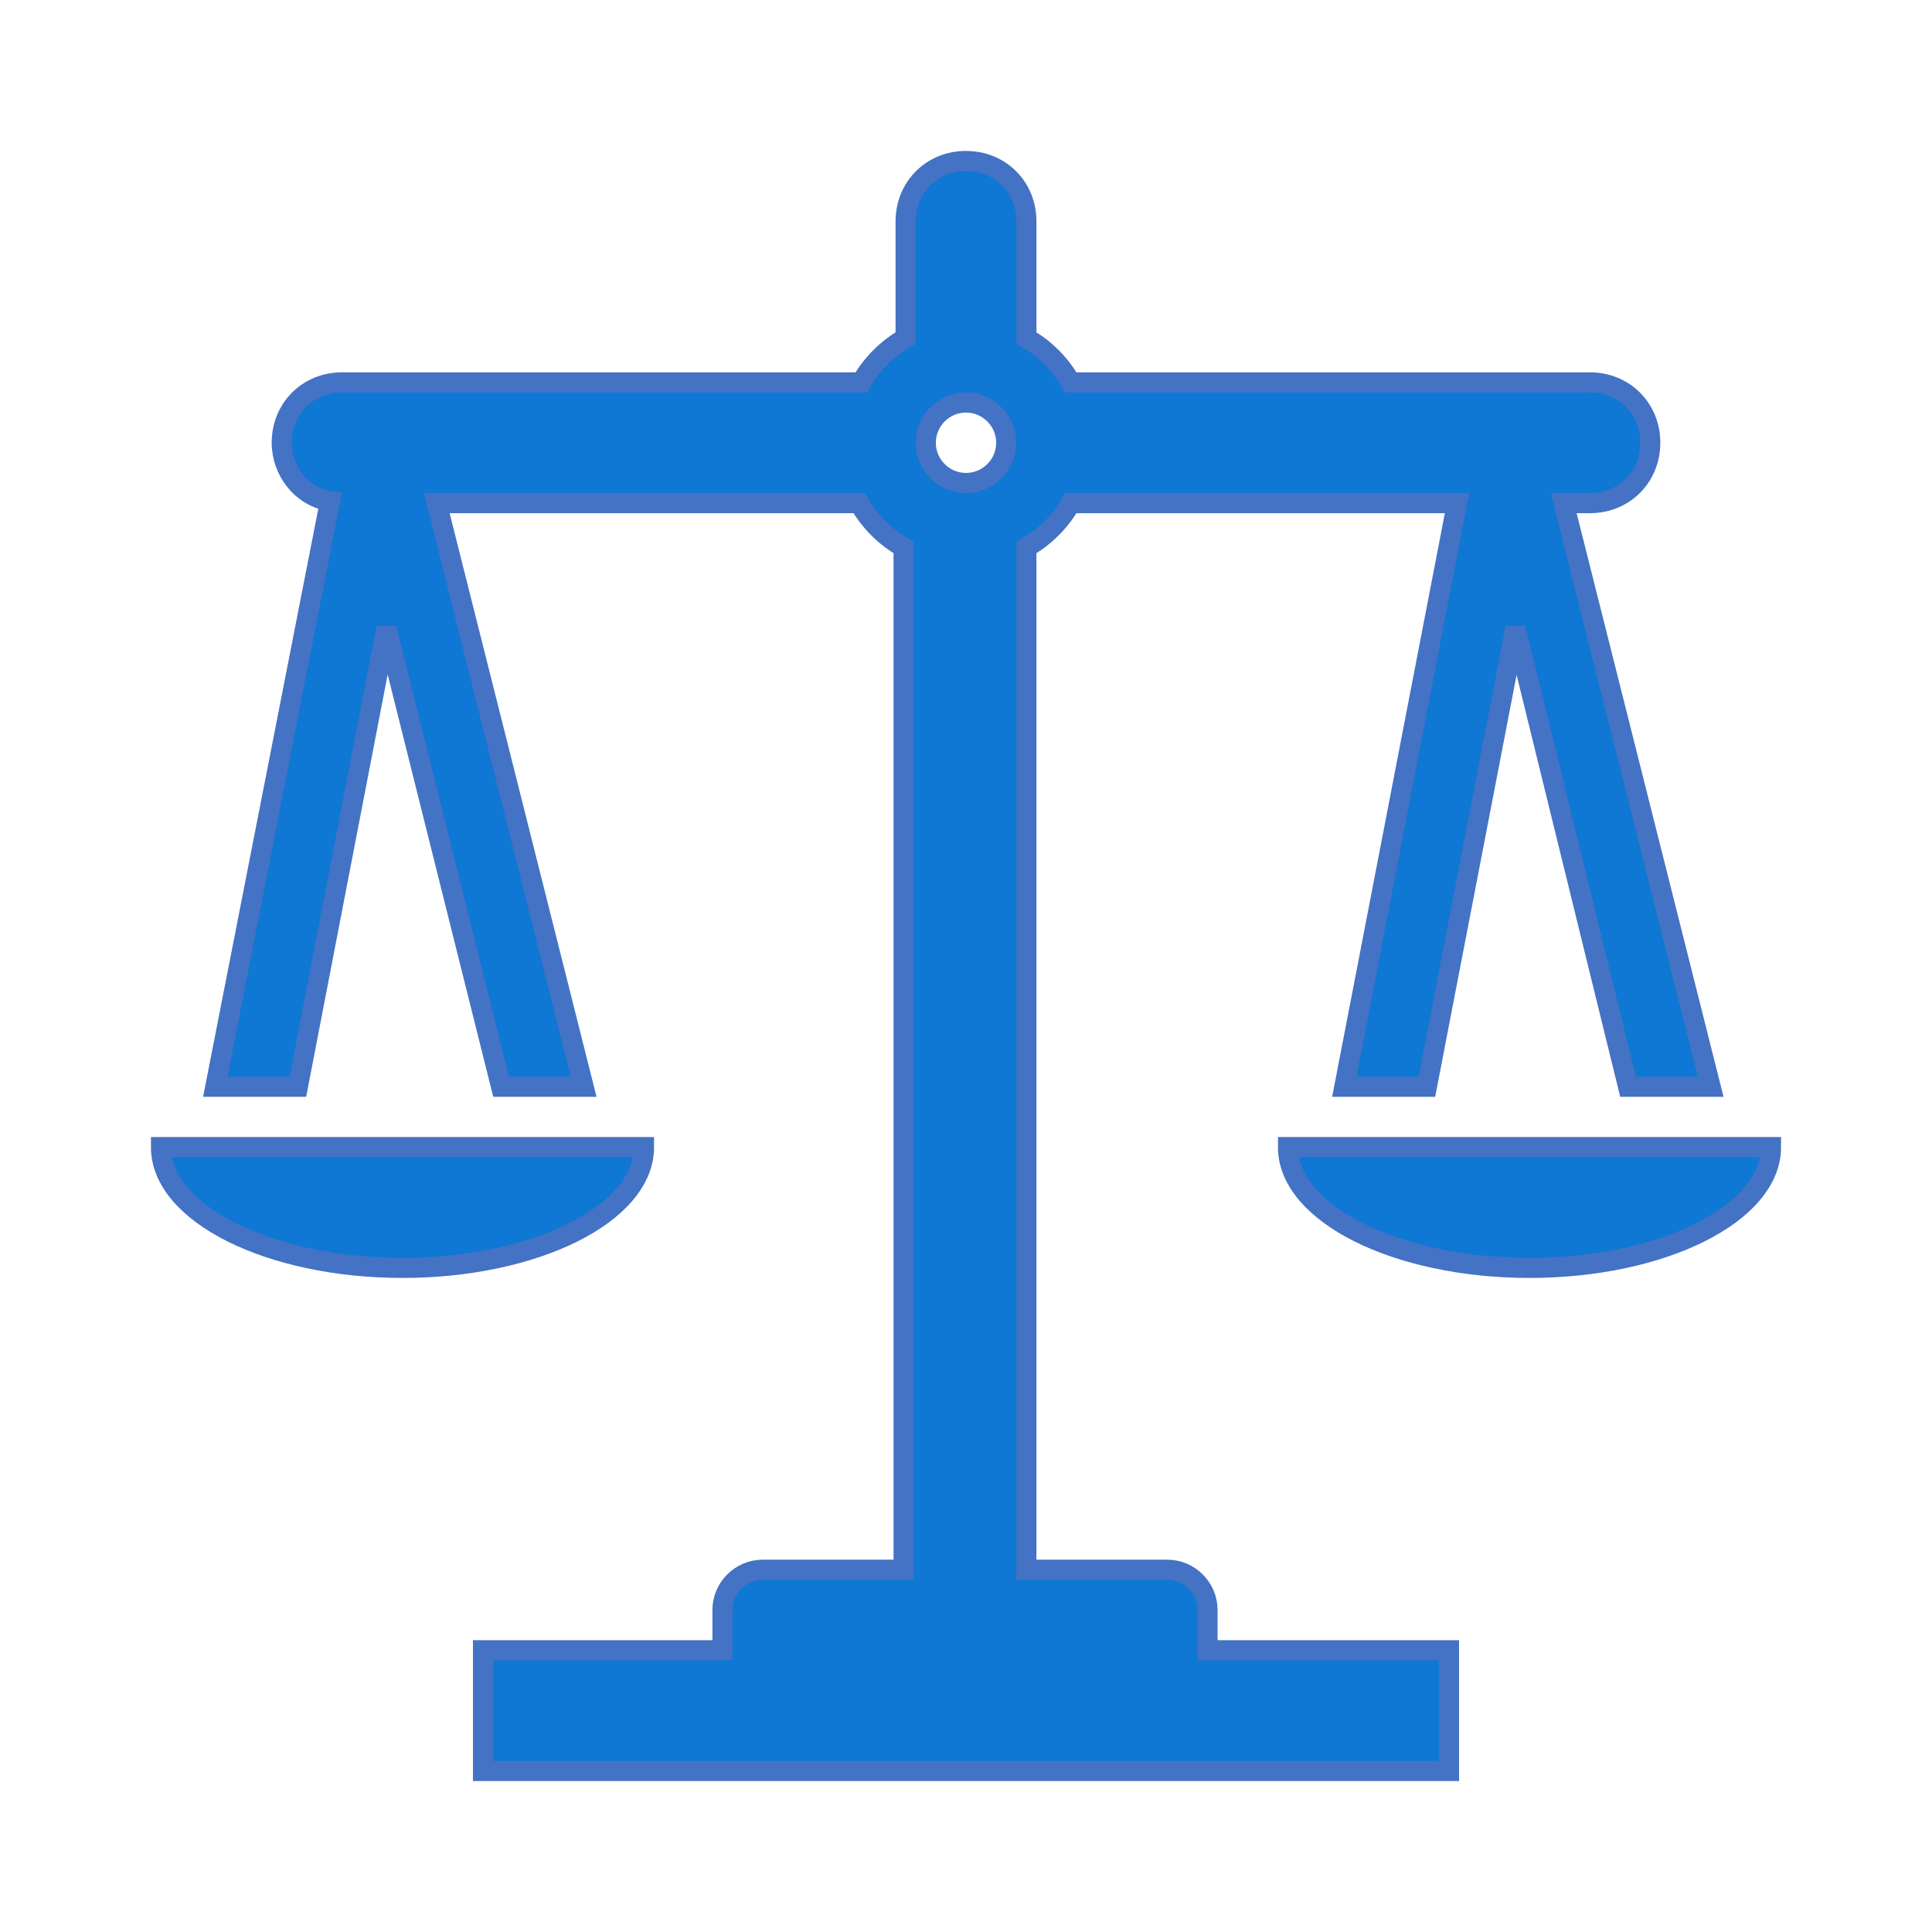
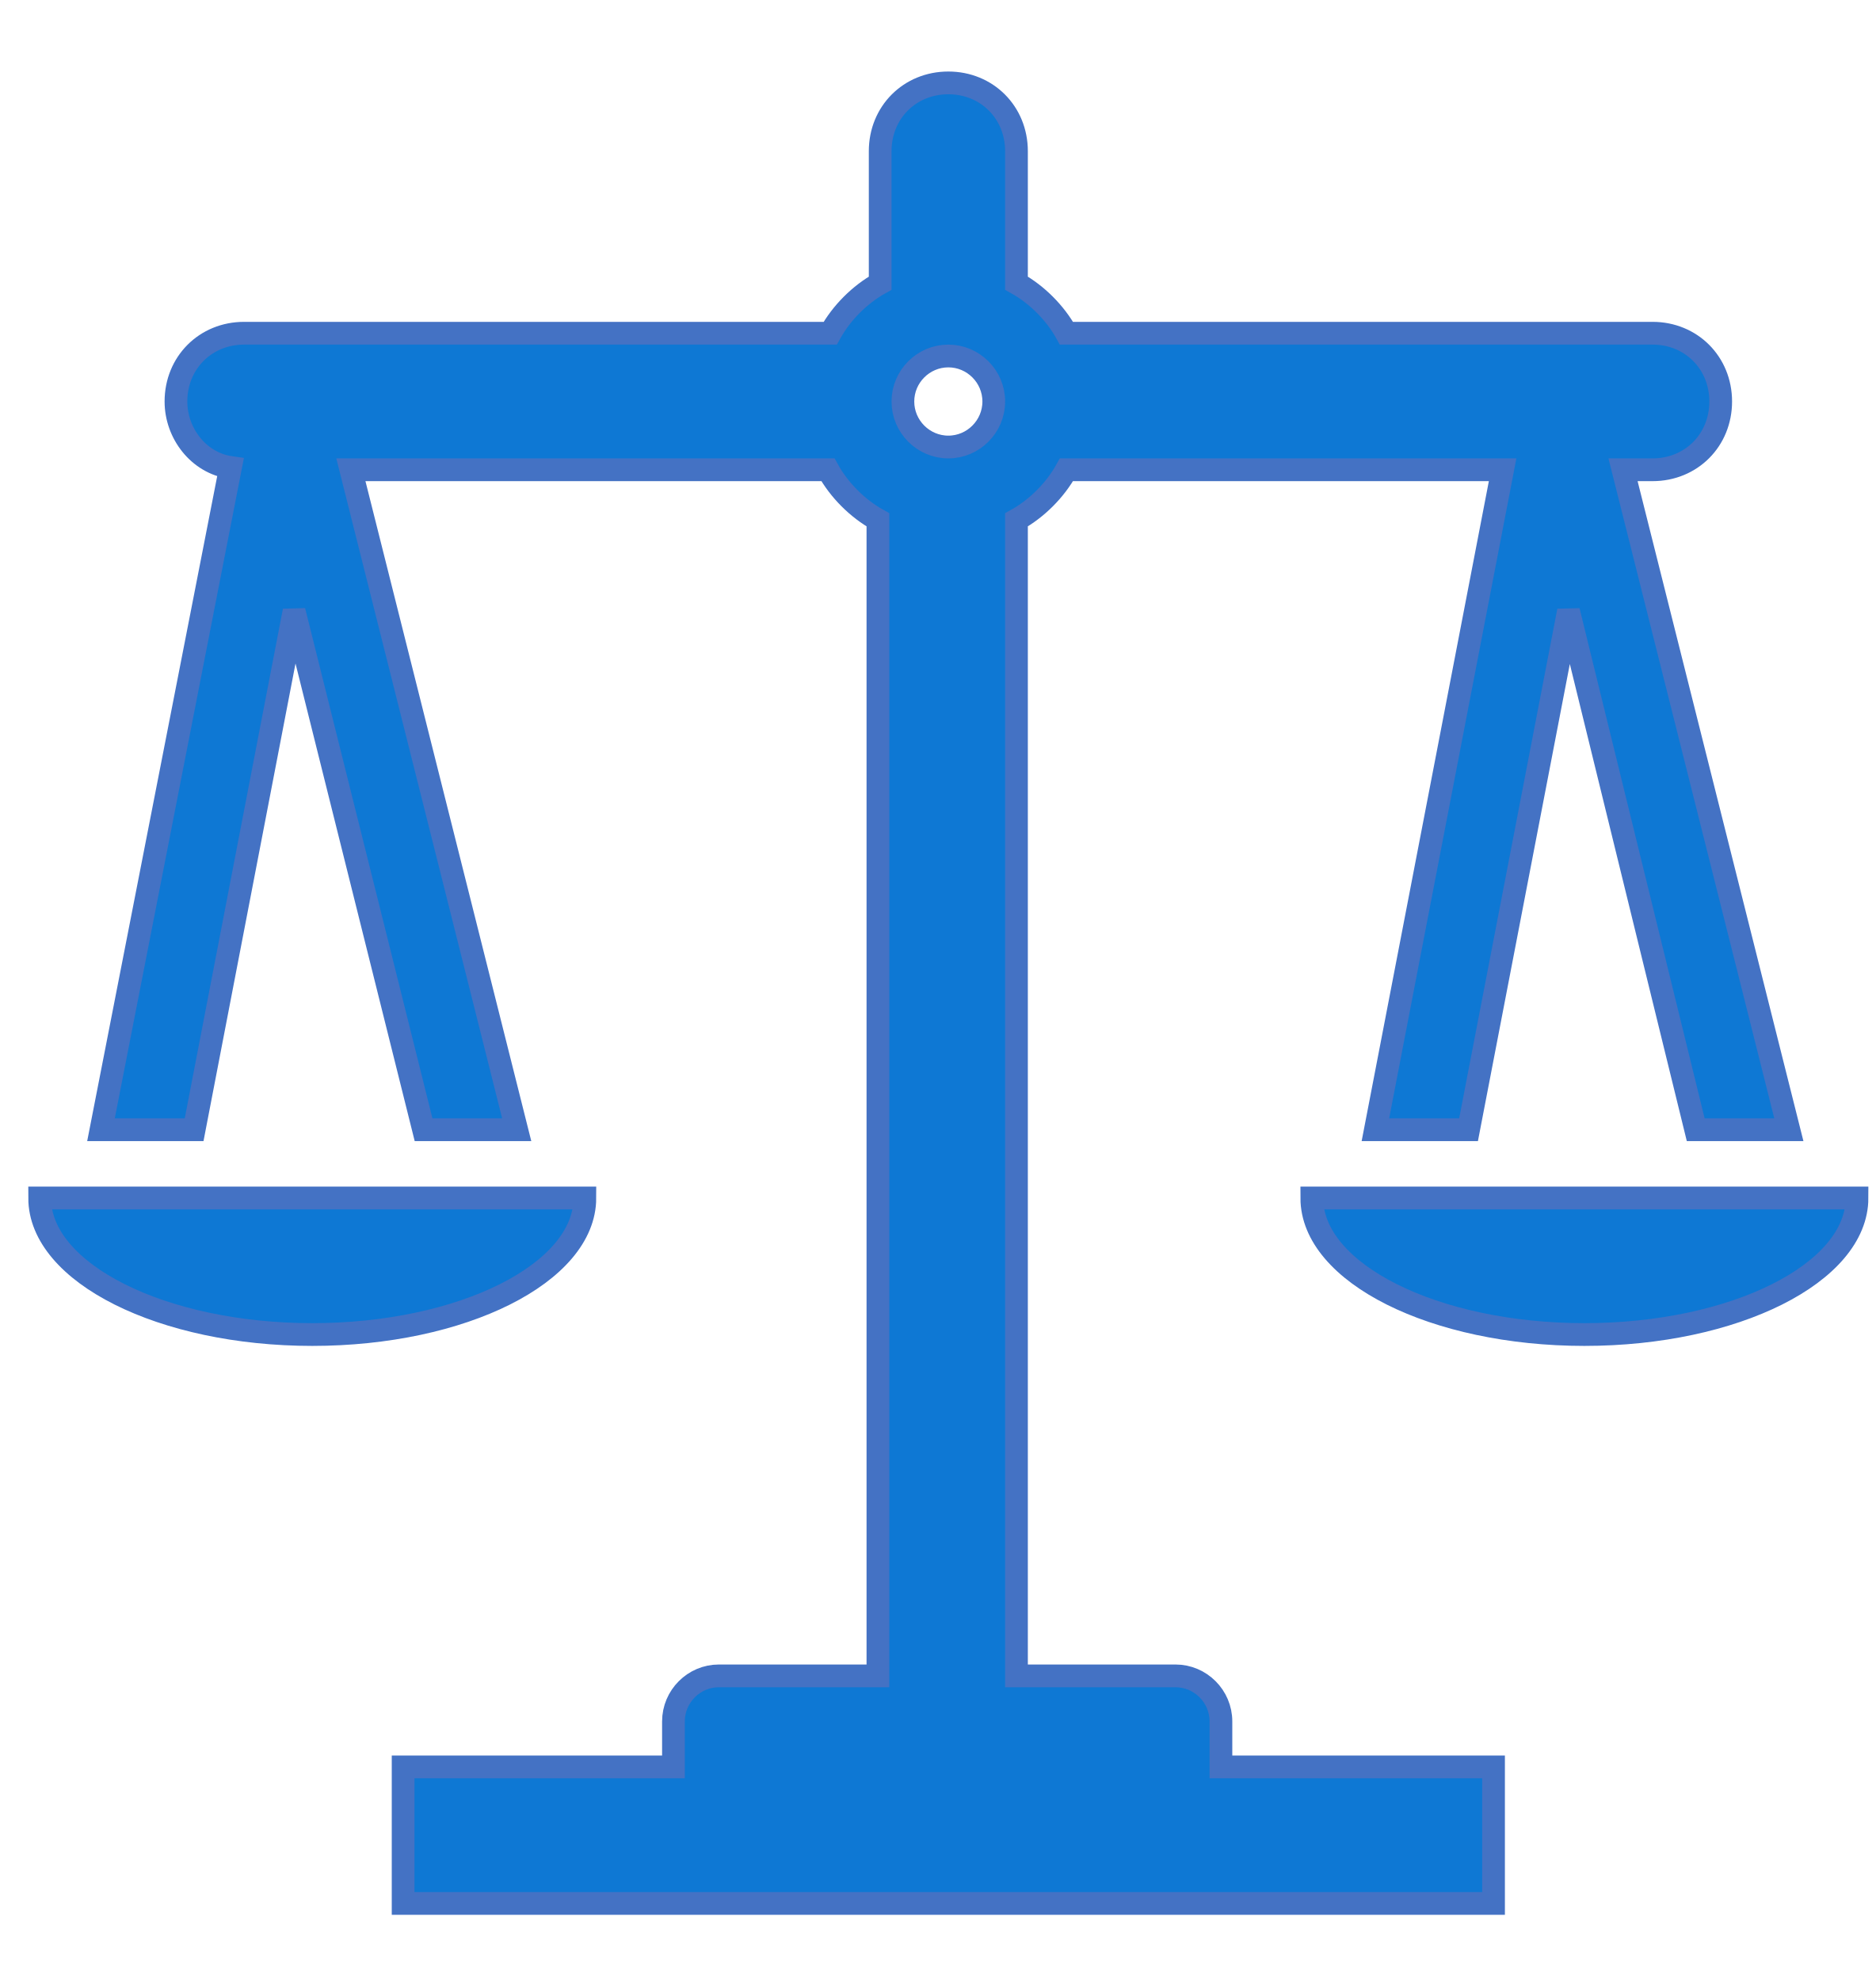
- <svg xmlns="http://www.w3.org/2000/svg" width="96" height="96" xml:space="preserve" overflow="hidden">
+ <svg xmlns="http://www.w3.org/2000/svg" width="376" height="397" xml:space="preserve" overflow="hidden">
  <defs>
    <clipPath id="clip0">
-       <rect x="0" y="0" width="96" height="96" />
+       <rect x="1197" y="797" width="376" height="397" />
+     </clipPath>
+     <clipPath id="clip1">
+       <rect x="1198" y="798" width="375" height="396" />
+     </clipPath>
+     <clipPath id="clip2">
+       <rect x="1198" y="798" width="375" height="396" />
    </clipPath>
  </defs>
-   <g clip-path="url(#clip0)">
-     <path d="M48 20C49.1 20 50 20.9 50 22 50 23.1 49.1 24 48 24 46.9 24 46 23.1 46 22 46 20.9 46.9 20 48 20ZM60 80C60 78.9 59.1 78 58 78L51 78 51 27.2C51.9 26.7 52.7 25.9 53.2 25L72.4 25 66.8 54 70.9 54 75.3 31.2 80.9 54 85 54 77.7 25 79 25C80.7 25 82 23.7 82 22 82 20.3 80.7 19 79 19L53.2 19C52.7 18.1 51.9 17.3 51 16.8L51 11C51 9.3 49.7 8 48 8 46.3 8 45 9.3 45 11L45 16.8C44.1 17.3 43.3 18.1 42.8 19L17 19C15.3 19 14 20.3 14 22 14 23.4 15 24.7 16.4 24.9L10.7 54 14.8 54 19.2 31.2 24.9 54 29 54 21.7 25 42.7 25C43.2 25.9 44 26.7 44.9 27.2L44.9 78 37.9 78C36.8 78 35.9 78.9 35.9 80L35.9 82 24 82 24 88 72 88 72 82 60 82 60 80Z" stroke="#4472C4" stroke-width="1" stroke-linecap="butt" stroke-linejoin="miter" stroke-miterlimit="4" stroke-opacity="1" fill="#0E78D4" fill-rule="nonzero" fill-opacity="1" />
-     <path d="M32 57 8 57C8 60.3 13.4 63 20 63 26.6 63 32 60.3 32 57Z" stroke="#4472C4" stroke-width="1" stroke-linecap="butt" stroke-linejoin="miter" stroke-miterlimit="4" stroke-opacity="1" fill="#0E78D4" fill-rule="nonzero" fill-opacity="1" />
-     <path d="M64 57C64 60.3 69.4 63 76 63 82.6 63 88 60.3 88 57L64 57Z" stroke="#4472C4" stroke-width="1" stroke-linecap="butt" stroke-linejoin="miter" stroke-miterlimit="4" stroke-opacity="1" fill="#0E78D4" fill-rule="nonzero" fill-opacity="1" />
+   <g clip-path="url(#clip0)" transform="translate(-1197 -797)">
+     <g clip-path="url(#clip1)">
+       <g clip-path="url(#clip2)">
+         <path d="M218.57 91.071C223.579 91.071 227.677 95.169 227.677 100.178 227.677 105.187 223.579 109.285 218.57 109.285 213.561 109.285 209.463 105.187 209.463 100.178 209.463 95.169 213.561 91.071 218.57 91.071ZM273.212 364.283C273.212 359.274 269.114 355.176 264.105 355.176L232.23 355.176 232.23 123.856C236.328 121.579 239.971 117.937 242.248 113.838L329.676 113.838 304.176 245.891 322.846 245.891 342.881 142.07 368.381 245.891 387.05 245.891 353.81 113.838 359.729 113.838C367.47 113.838 373.39 107.919 373.39 100.178 373.39 92.437 367.47 86.517 359.729 86.517L242.248 86.517C239.971 82.419 236.328 78.776 232.23 76.499L232.23 50.089C232.23 42.348 226.311 36.428 218.57 36.428 210.829 36.428 204.909 42.348 204.909 50.089L204.909 76.499C200.811 78.776 197.168 82.419 194.891 86.517L77.41 86.517C69.669 86.517 63.749 92.437 63.749 100.178 63.749 106.553 68.303 112.472 74.678 113.383L48.723 245.891 67.392 245.891 87.428 142.07 113.383 245.891 132.053 245.891 98.812 113.838 194.436 113.838C196.713 117.937 200.356 121.579 204.454 123.856L204.454 355.176 172.579 355.176C167.57 355.176 163.472 359.274 163.472 364.283L163.472 373.39 109.285 373.39 109.285 400.711 327.855 400.711 327.855 373.39 273.212 373.39 273.212 364.283Z" stroke="#4472C4" stroke-width="4.554" stroke-linecap="butt" stroke-linejoin="miter" stroke-miterlimit="4" stroke-opacity="1" fill="#0E78D4" fill-rule="nonzero" fill-opacity="1" transform="matrix(1 0 0 1.00154 1168.52 777.13)" />
+         <path d="M145.713 259.551 36.428 259.551C36.428 274.578 61.017 286.873 91.071 286.873 121.124 286.873 145.713 274.578 145.713 259.551Z" stroke="#4472C4" stroke-width="4.554" stroke-linecap="butt" stroke-linejoin="miter" stroke-miterlimit="4" stroke-opacity="1" fill="#0E78D4" fill-rule="nonzero" fill-opacity="1" transform="matrix(1 0 0 1.00154 1168.52 777.13)" />
+         <path d="M291.426 259.551C291.426 274.578 316.015 286.873 346.069 286.873 376.122 286.873 400.711 274.578 400.711 259.551L291.426 259.551Z" stroke="#4472C4" stroke-width="4.554" stroke-linecap="butt" stroke-linejoin="miter" stroke-miterlimit="4" stroke-opacity="1" fill="#0E78D4" fill-rule="nonzero" fill-opacity="1" transform="matrix(1 0 0 1.00154 1168.52 777.13)" />
+       </g>
+     </g>
  </g>
</svg>
